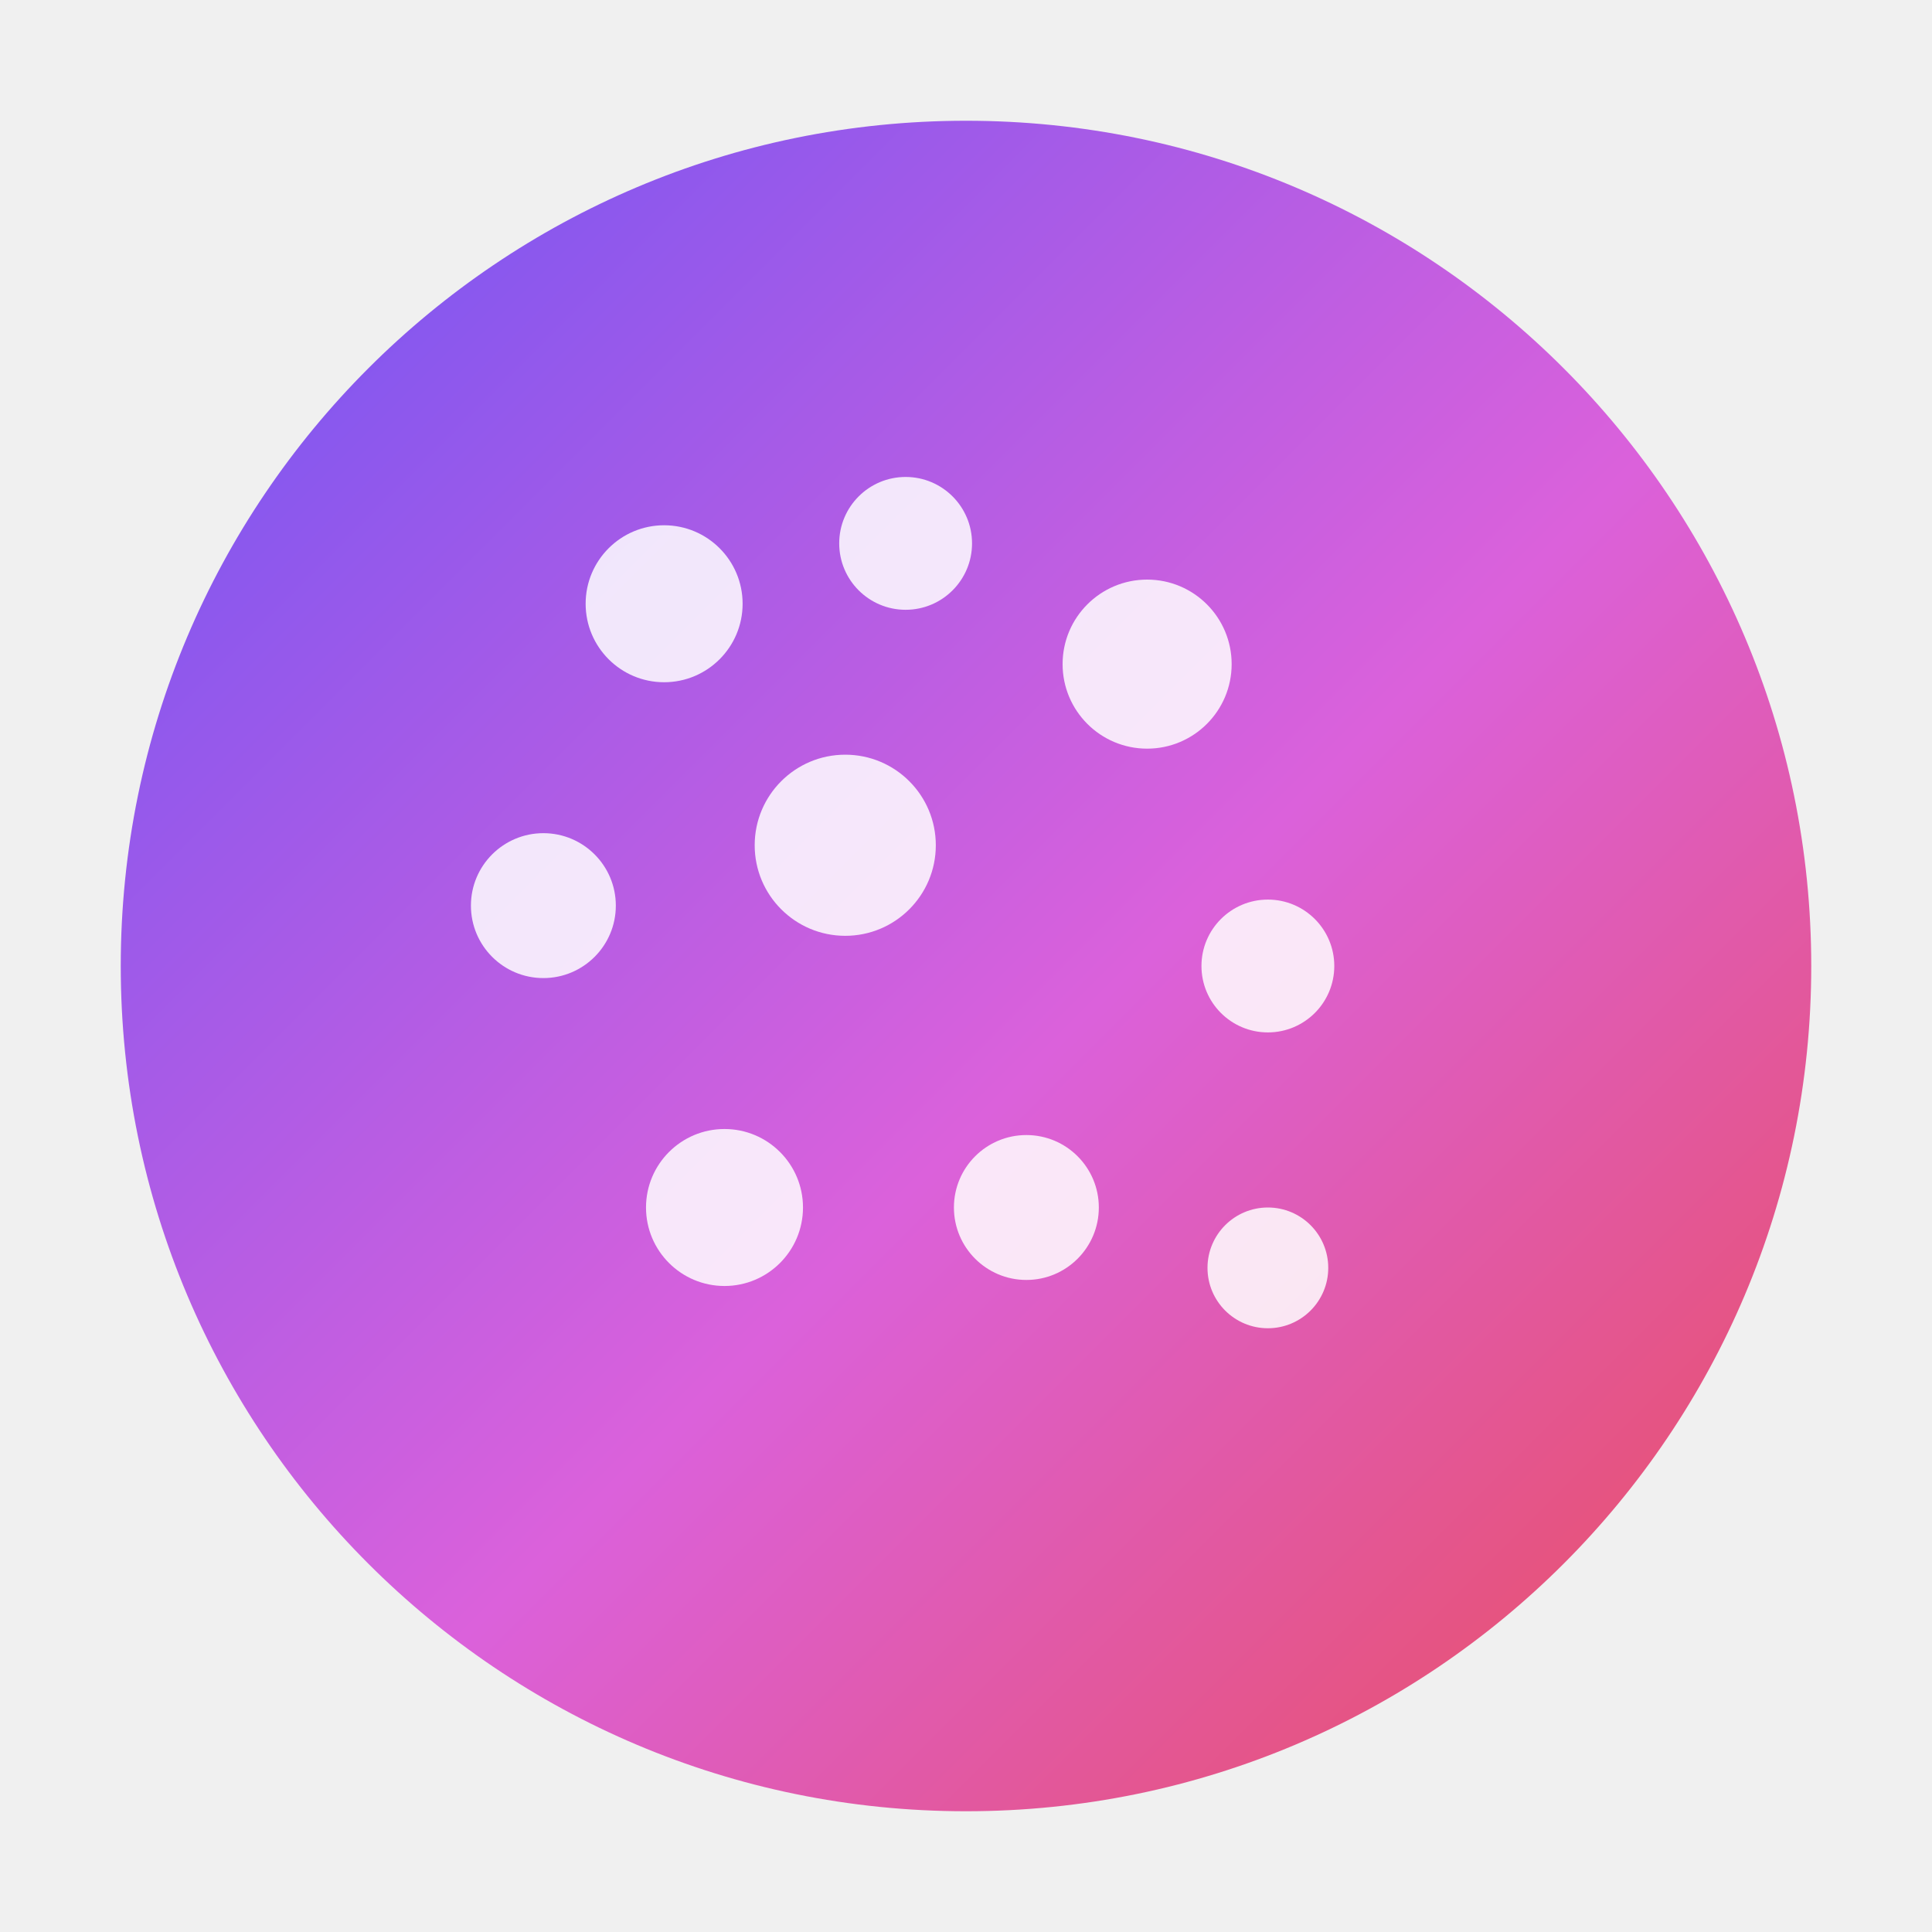
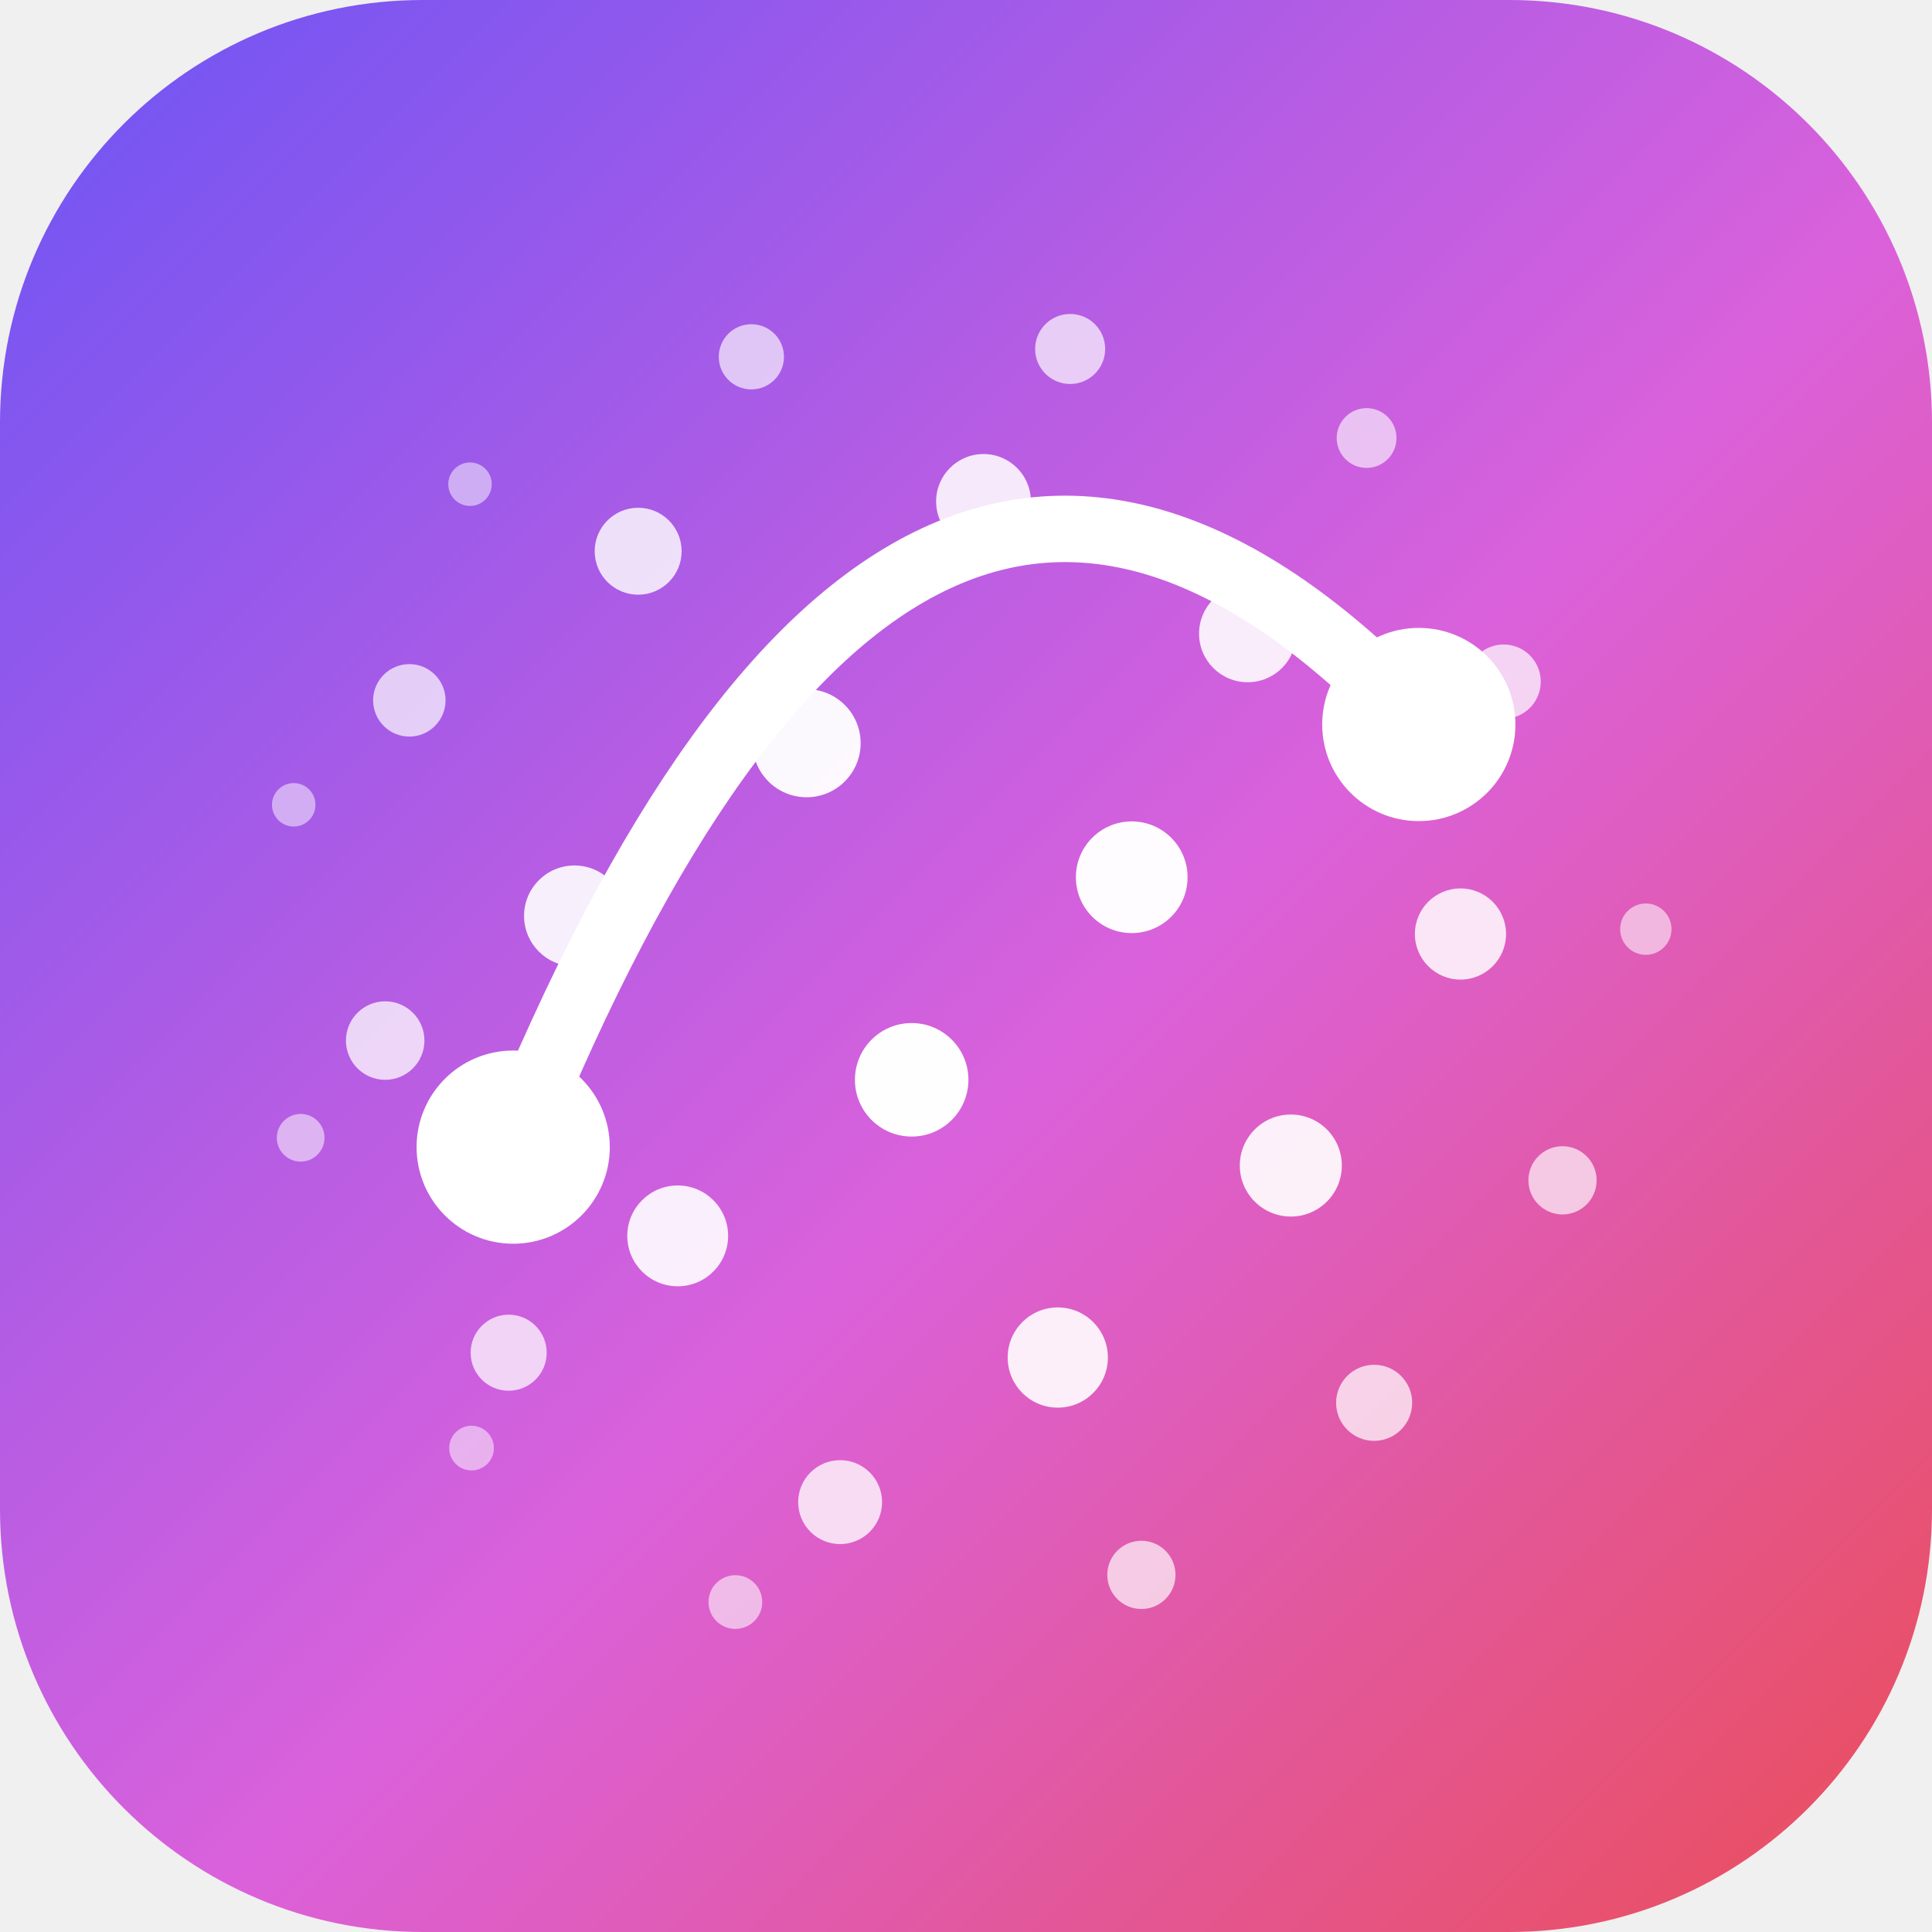
- <svg xmlns="http://www.w3.org/2000/svg" viewBox="0 0 32 32">
+ <svg xmlns="http://www.w3.org/2000/svg" viewBox="0 0 64 64">
  <defs>
    <linearGradient id="g" x1="0" y1="0" x2="1" y2="1">
      <stop offset="0" stop-color="#6b54f5" />
      <stop offset="0.55" stop-color="#db61db" />
      <stop offset="1" stop-color="#eb4d54" />
    </linearGradient>
  </defs>
-   <circle cx="16" cy="16" r="14" fill="url(#g)" />
-   <g fill="#fff" fill-opacity="0.85">
-     <circle cx="11" cy="10" r="1.3" />
-     <circle cx="15" cy="9" r="1.1" />
-     <circle cx="19" cy="11" r="1.4" />
-     <circle cx="9" cy="15" r="1.2" />
-     <circle cx="14" cy="14" r="1.5" />
-     <circle cx="21" cy="16" r="1.1" />
-     <circle cx="12" cy="20" r="1.3" />
-     <circle cx="17" cy="20" r="1.2" />
-     <circle cx="21" cy="21" r="1" />
-   </g>
+   <rect width="64" height="64" rx="14" fill="url(#g)" />
+   <circle cx="35.45" cy="11.56" r="1.16" fill="#ffffff" fill-opacity="0.69" />
+   <circle cx="24.89" cy="11.82" r="1.08" fill="#ffffff" fill-opacity="0.65" />
+   <circle cx="32.58" cy="16.61" r="1.57" fill="#ffffff" fill-opacity="0.86" />
+   <circle cx="45.27" cy="14.51" r="0.99" fill="#ffffff" fill-opacity="0.61" />
+   <circle cx="21.14" cy="18.26" r="1.44" fill="#ffffff" fill-opacity="0.81" />
+   <circle cx="41.33" cy="20.99" r="1.61" fill="#ffffff" fill-opacity="0.88" />
+   <circle cx="15.57" cy="16.04" r="0.72" fill="#ffffff" fill-opacity="0.50" />
+   <circle cx="26.72" cy="24.62" r="1.79" fill="#ffffff" fill-opacity="0.96" />
+   <circle cx="49.81" cy="22.58" r="1.23" fill="#ffffff" fill-opacity="0.72" />
+   <circle cx="13.56" cy="23.20" r="1.20" fill="#ffffff" fill-opacity="0.70" />
+   <circle cx="37.49" cy="29.06" r="1.85" fill="#ffffff" fill-opacity="0.98" />
+   <circle cx="19.03" cy="30.34" r="1.67" fill="#ffffff" fill-opacity="0.90" />
+   <circle cx="48.38" cy="30.94" r="1.51" fill="#ffffff" fill-opacity="0.84" />
+   <circle cx="9.73" cy="26.66" r="0.72" fill="#ffffff" fill-opacity="0.50" />
+   <circle cx="30.20" cy="35.77" r="1.88" fill="#ffffff" fill-opacity="0.99" />
+   <circle cx="54.52" cy="30.78" r="0.85" fill="#ffffff" fill-opacity="0.56" />
+   <circle cx="12.76" cy="34.47" r="1.30" fill="#ffffff" fill-opacity="0.75" />
+   <circle cx="42.76" cy="38.61" r="1.69" fill="#ffffff" fill-opacity="0.91" />
+   <circle cx="22.45" cy="40.94" r="1.67" fill="#ffffff" fill-opacity="0.90" />
+   <circle cx="51.76" cy="39.10" r="1.13" fill="#ffffff" fill-opacity="0.67" />
+   <circle cx="9.96" cy="37.69" r="0.79" fill="#ffffff" fill-opacity="0.53" />
+   <circle cx="35.04" cy="44.97" r="1.66" fill="#ffffff" fill-opacity="0.90" />
+   <circle cx="16.85" cy="44.81" r="1.26" fill="#ffffff" fill-opacity="0.73" />
+   <circle cx="45.52" cy="46.47" r="1.26" fill="#ffffff" fill-opacity="0.73" />
+   <circle cx="27.83" cy="49.76" r="1.39" fill="#ffffff" fill-opacity="0.78" />
+   <circle cx="15.62" cy="47.97" r="0.74" fill="#ffffff" fill-opacity="0.51" />
+   <circle cx="37.81" cy="52.17" r="1.13" fill="#ffffff" fill-opacity="0.68" />
+   <circle cx="24.36" cy="53.07" r="0.89" fill="#ffffff" fill-opacity="0.57" />
+   <path d="M17 38 Q30 6 47 24" fill="none" stroke="#fff" stroke-width="2.2" stroke-linecap="round" />
+   <circle cx="17" cy="38" r="3.2" fill="#fff" />
+   <circle cx="47" cy="24" r="3.2" fill="#fff" />
</svg>
